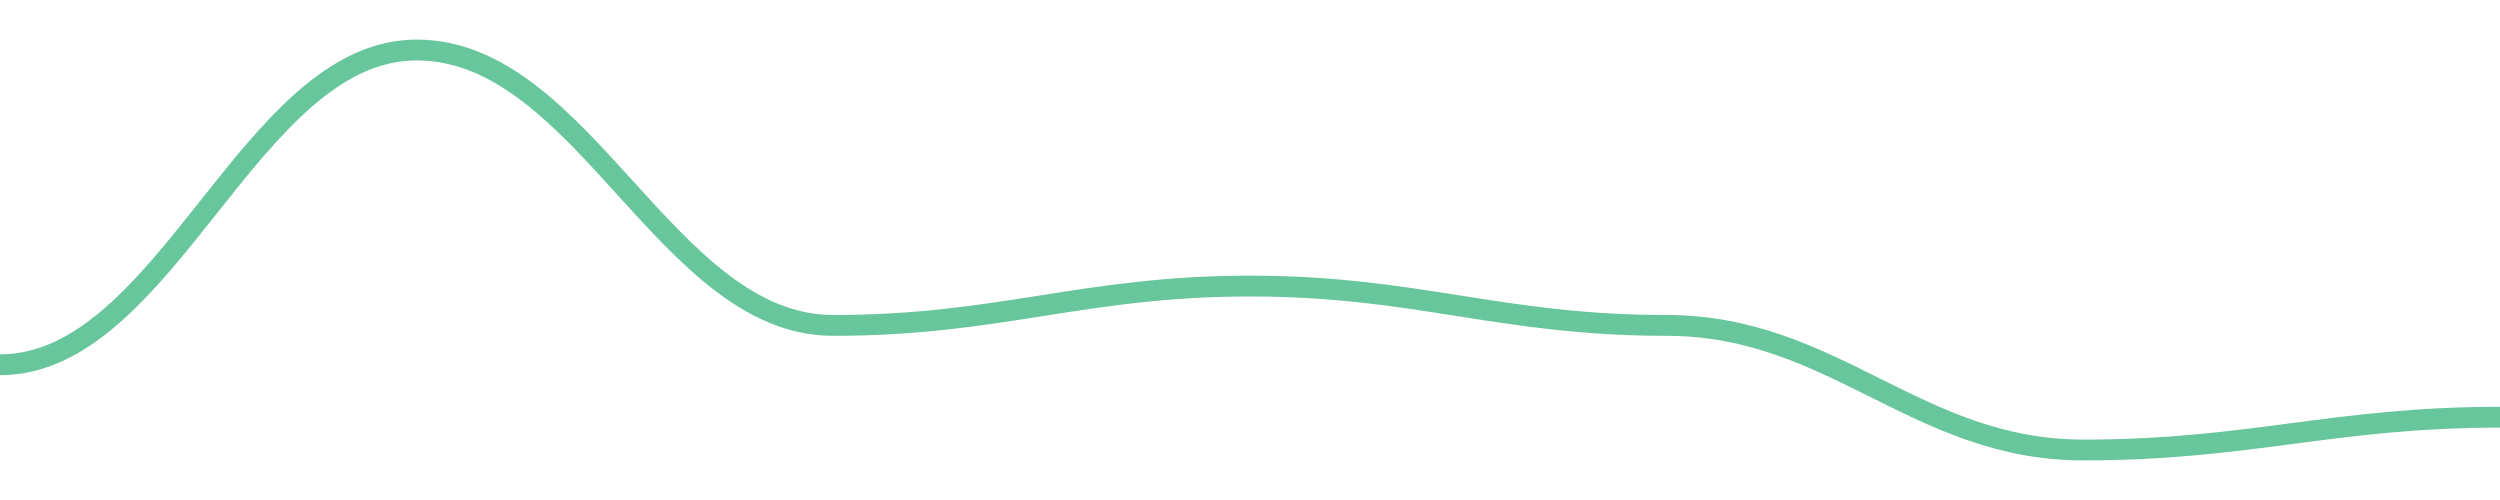
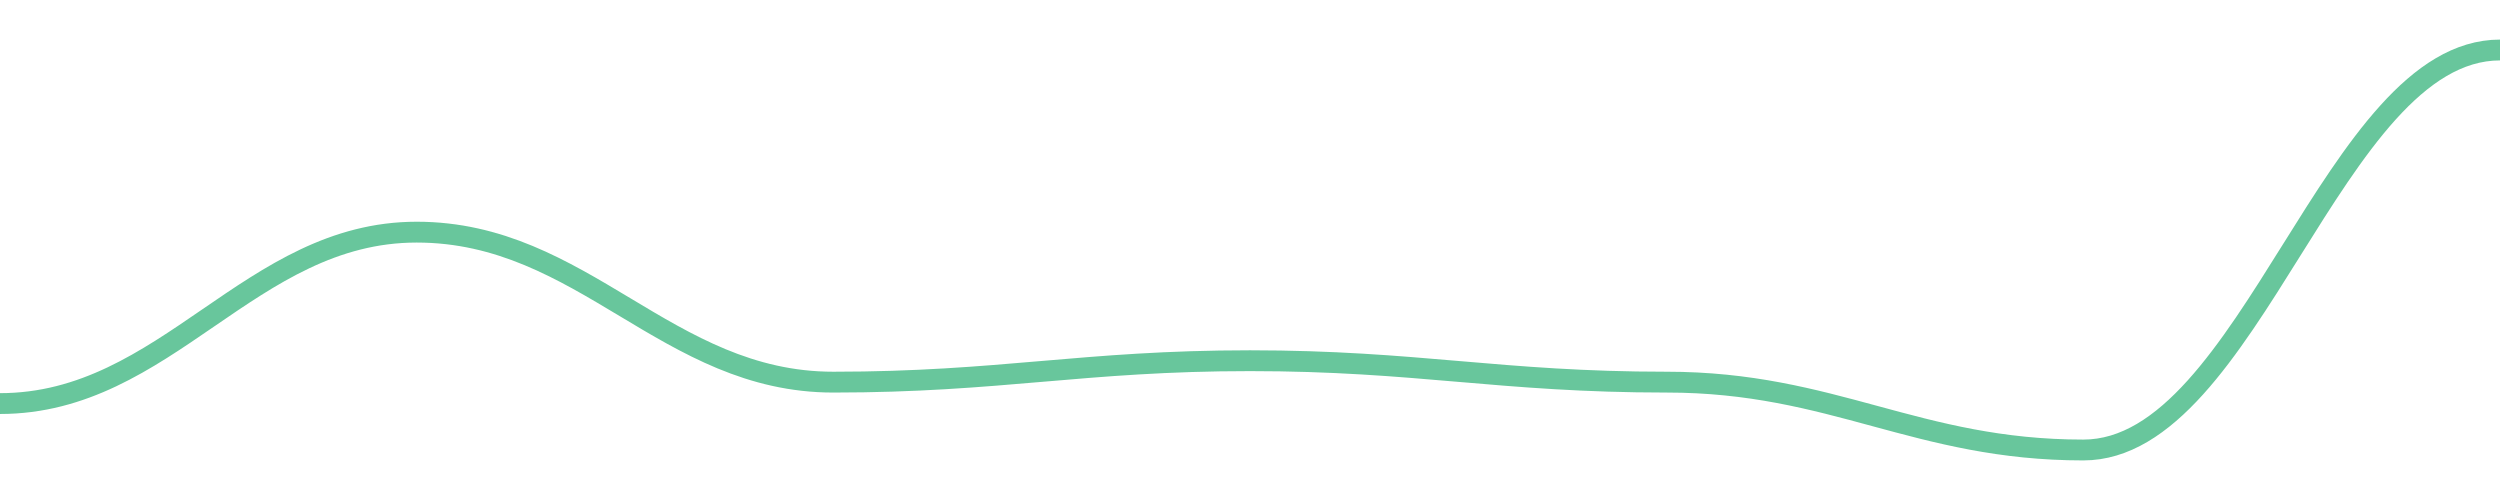
<svg width="180" height="36">
-   <path d="M 0.0,26.262 C 12.0,26.262 18.0,3.6 30.0,3.6 C 42.0,3.6 48.0,23.43 60.0,23.43 C 72.0,23.43 78.0,20.597 90.0,20.597 C 102.0,20.597 108.0,23.43 120.0,23.43 C 132.0,23.43 138.0,32.4 150.0,32.4 C 162.0,32.4 168.0,30.039 180.0,30.039 " fill="none" stroke="#42b883" stroke-width="1.5" opacity="0.8" />
+   <path d="M 0.0,29.057 C 12.0,29.057 18.0,16.714 30.0,16.714 C 42.0,16.714 48.0,27.514 60.0,27.514 C 72.0,27.514 78.0,25.971 90.0,25.971 C 102.0,25.971 108.0,27.514 120.0,27.514 C 132.0,27.514 138.0,32.4 150.0,32.4 C 162.0,32.4 168.0,3.6 180.0,3.6 " fill="none" stroke="#42b883" stroke-width="1.5" opacity="0.8" />
</svg>
